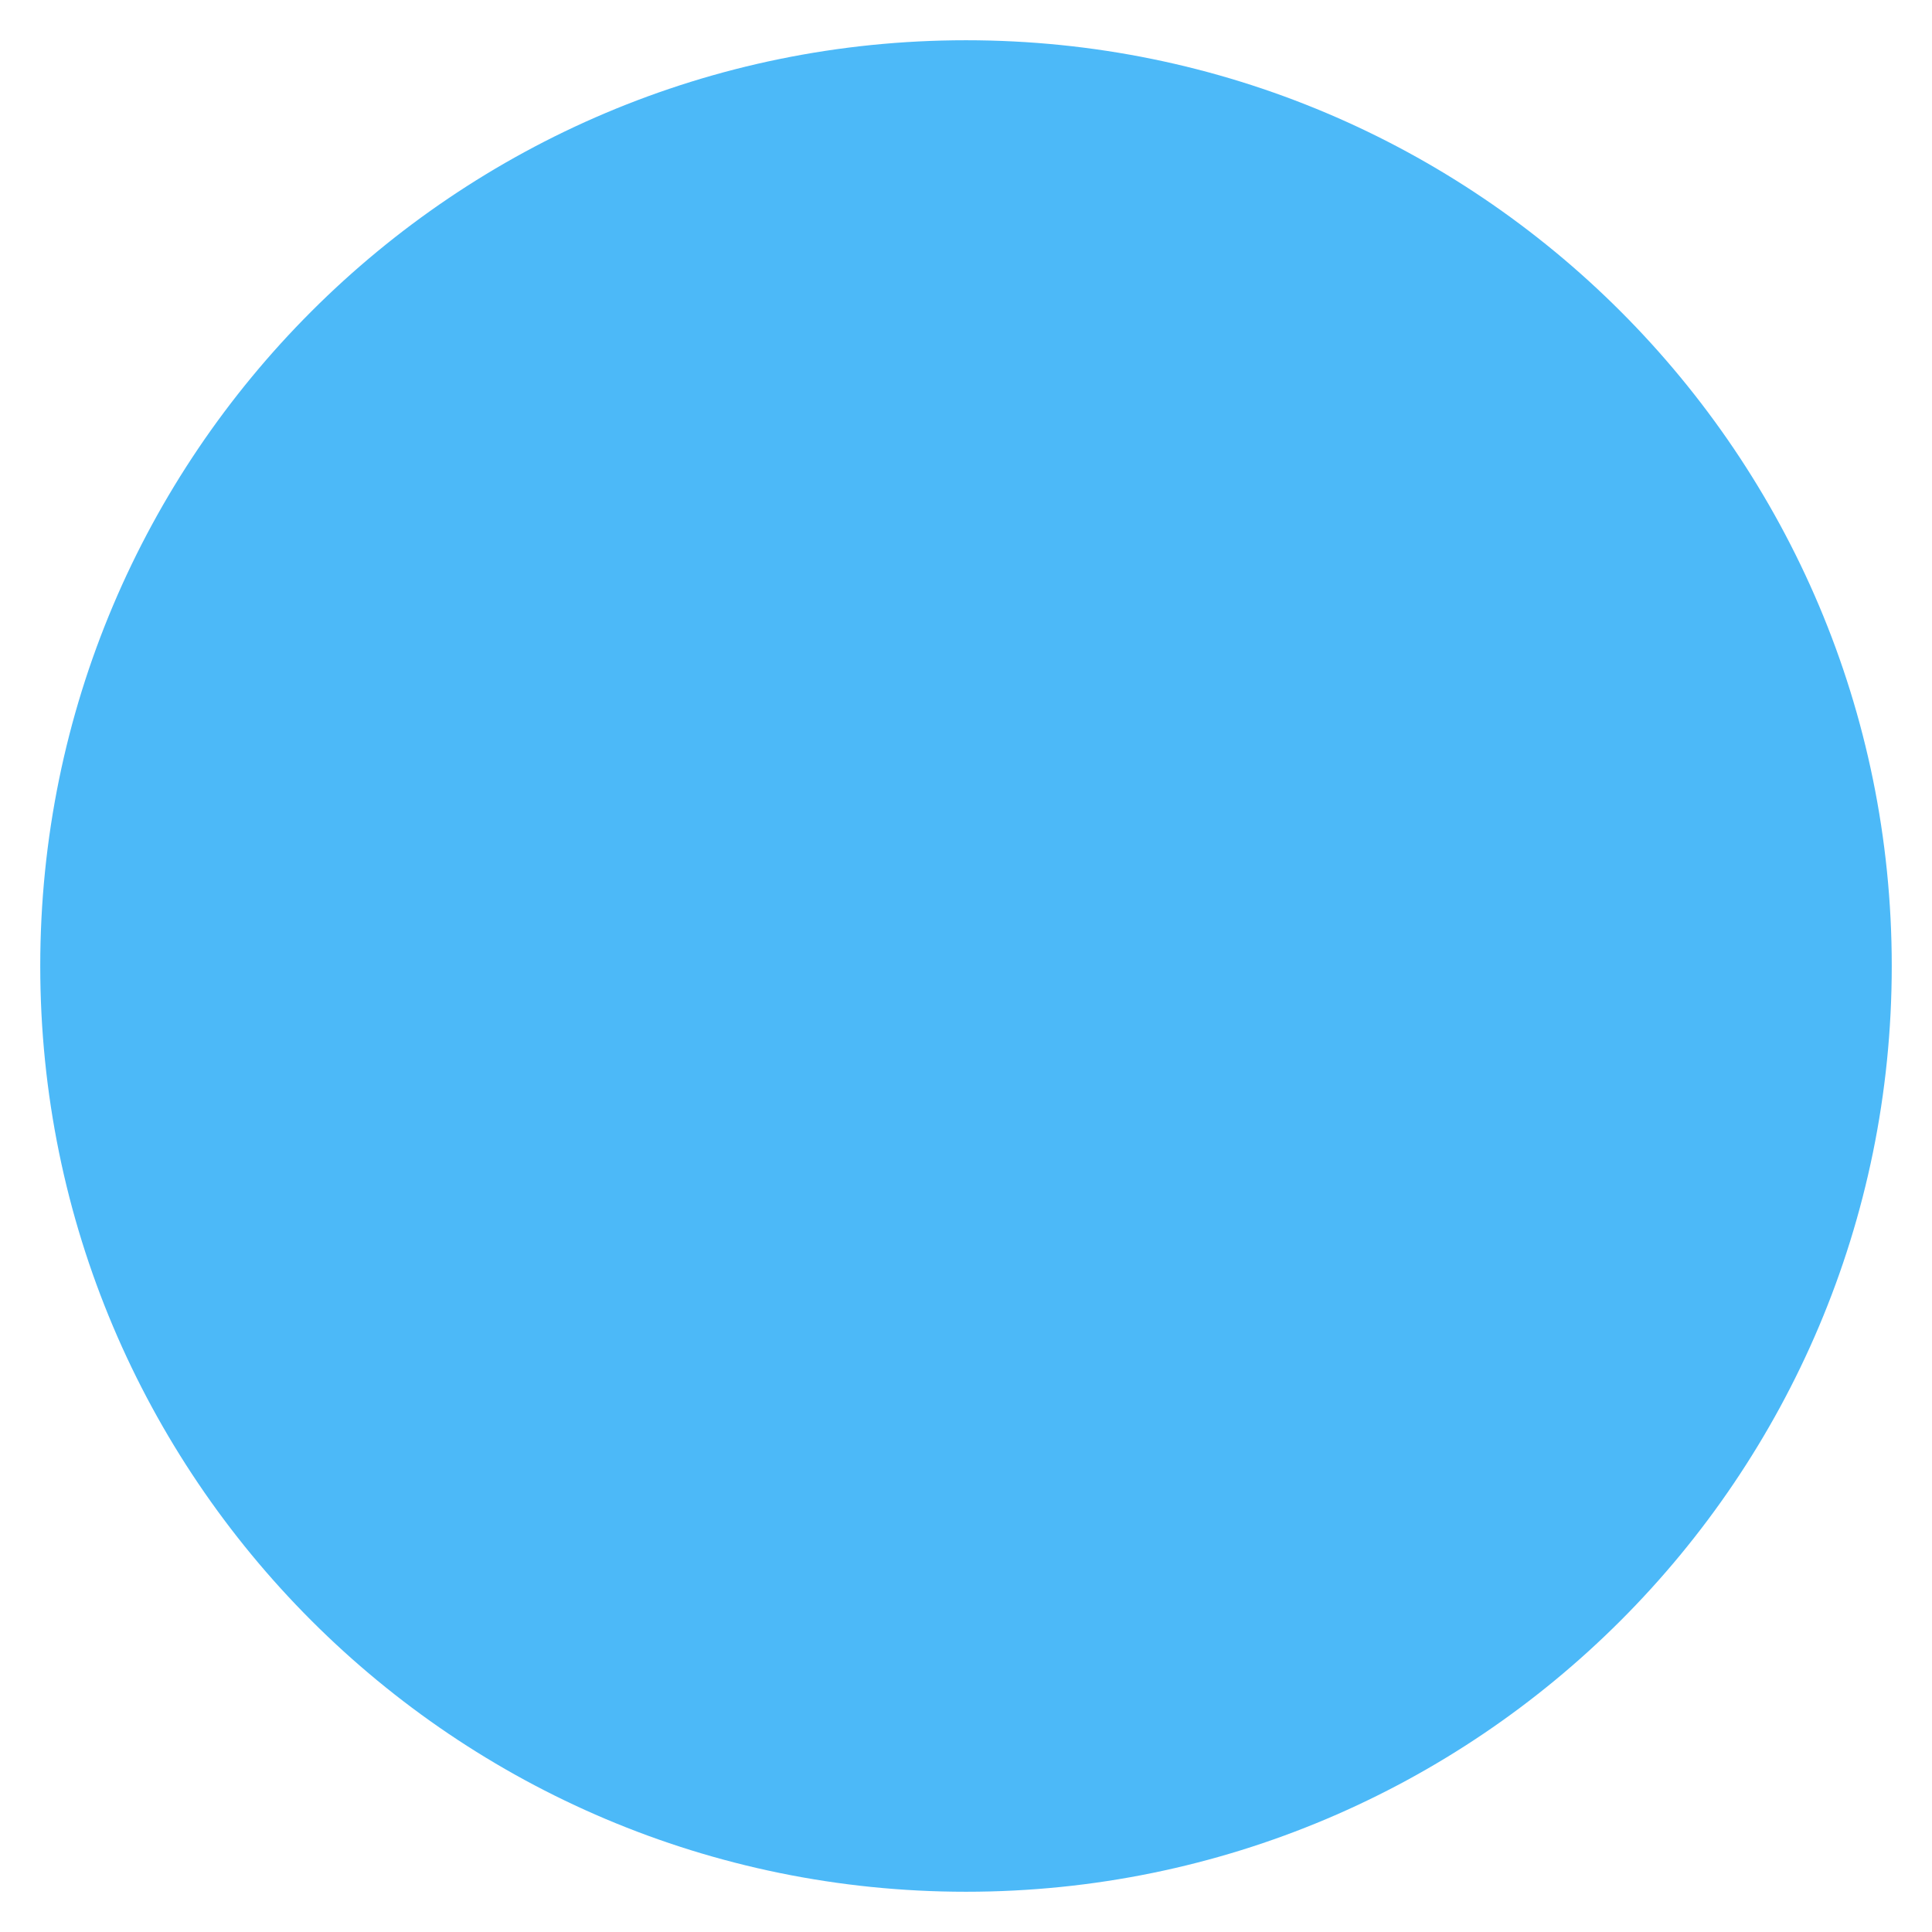
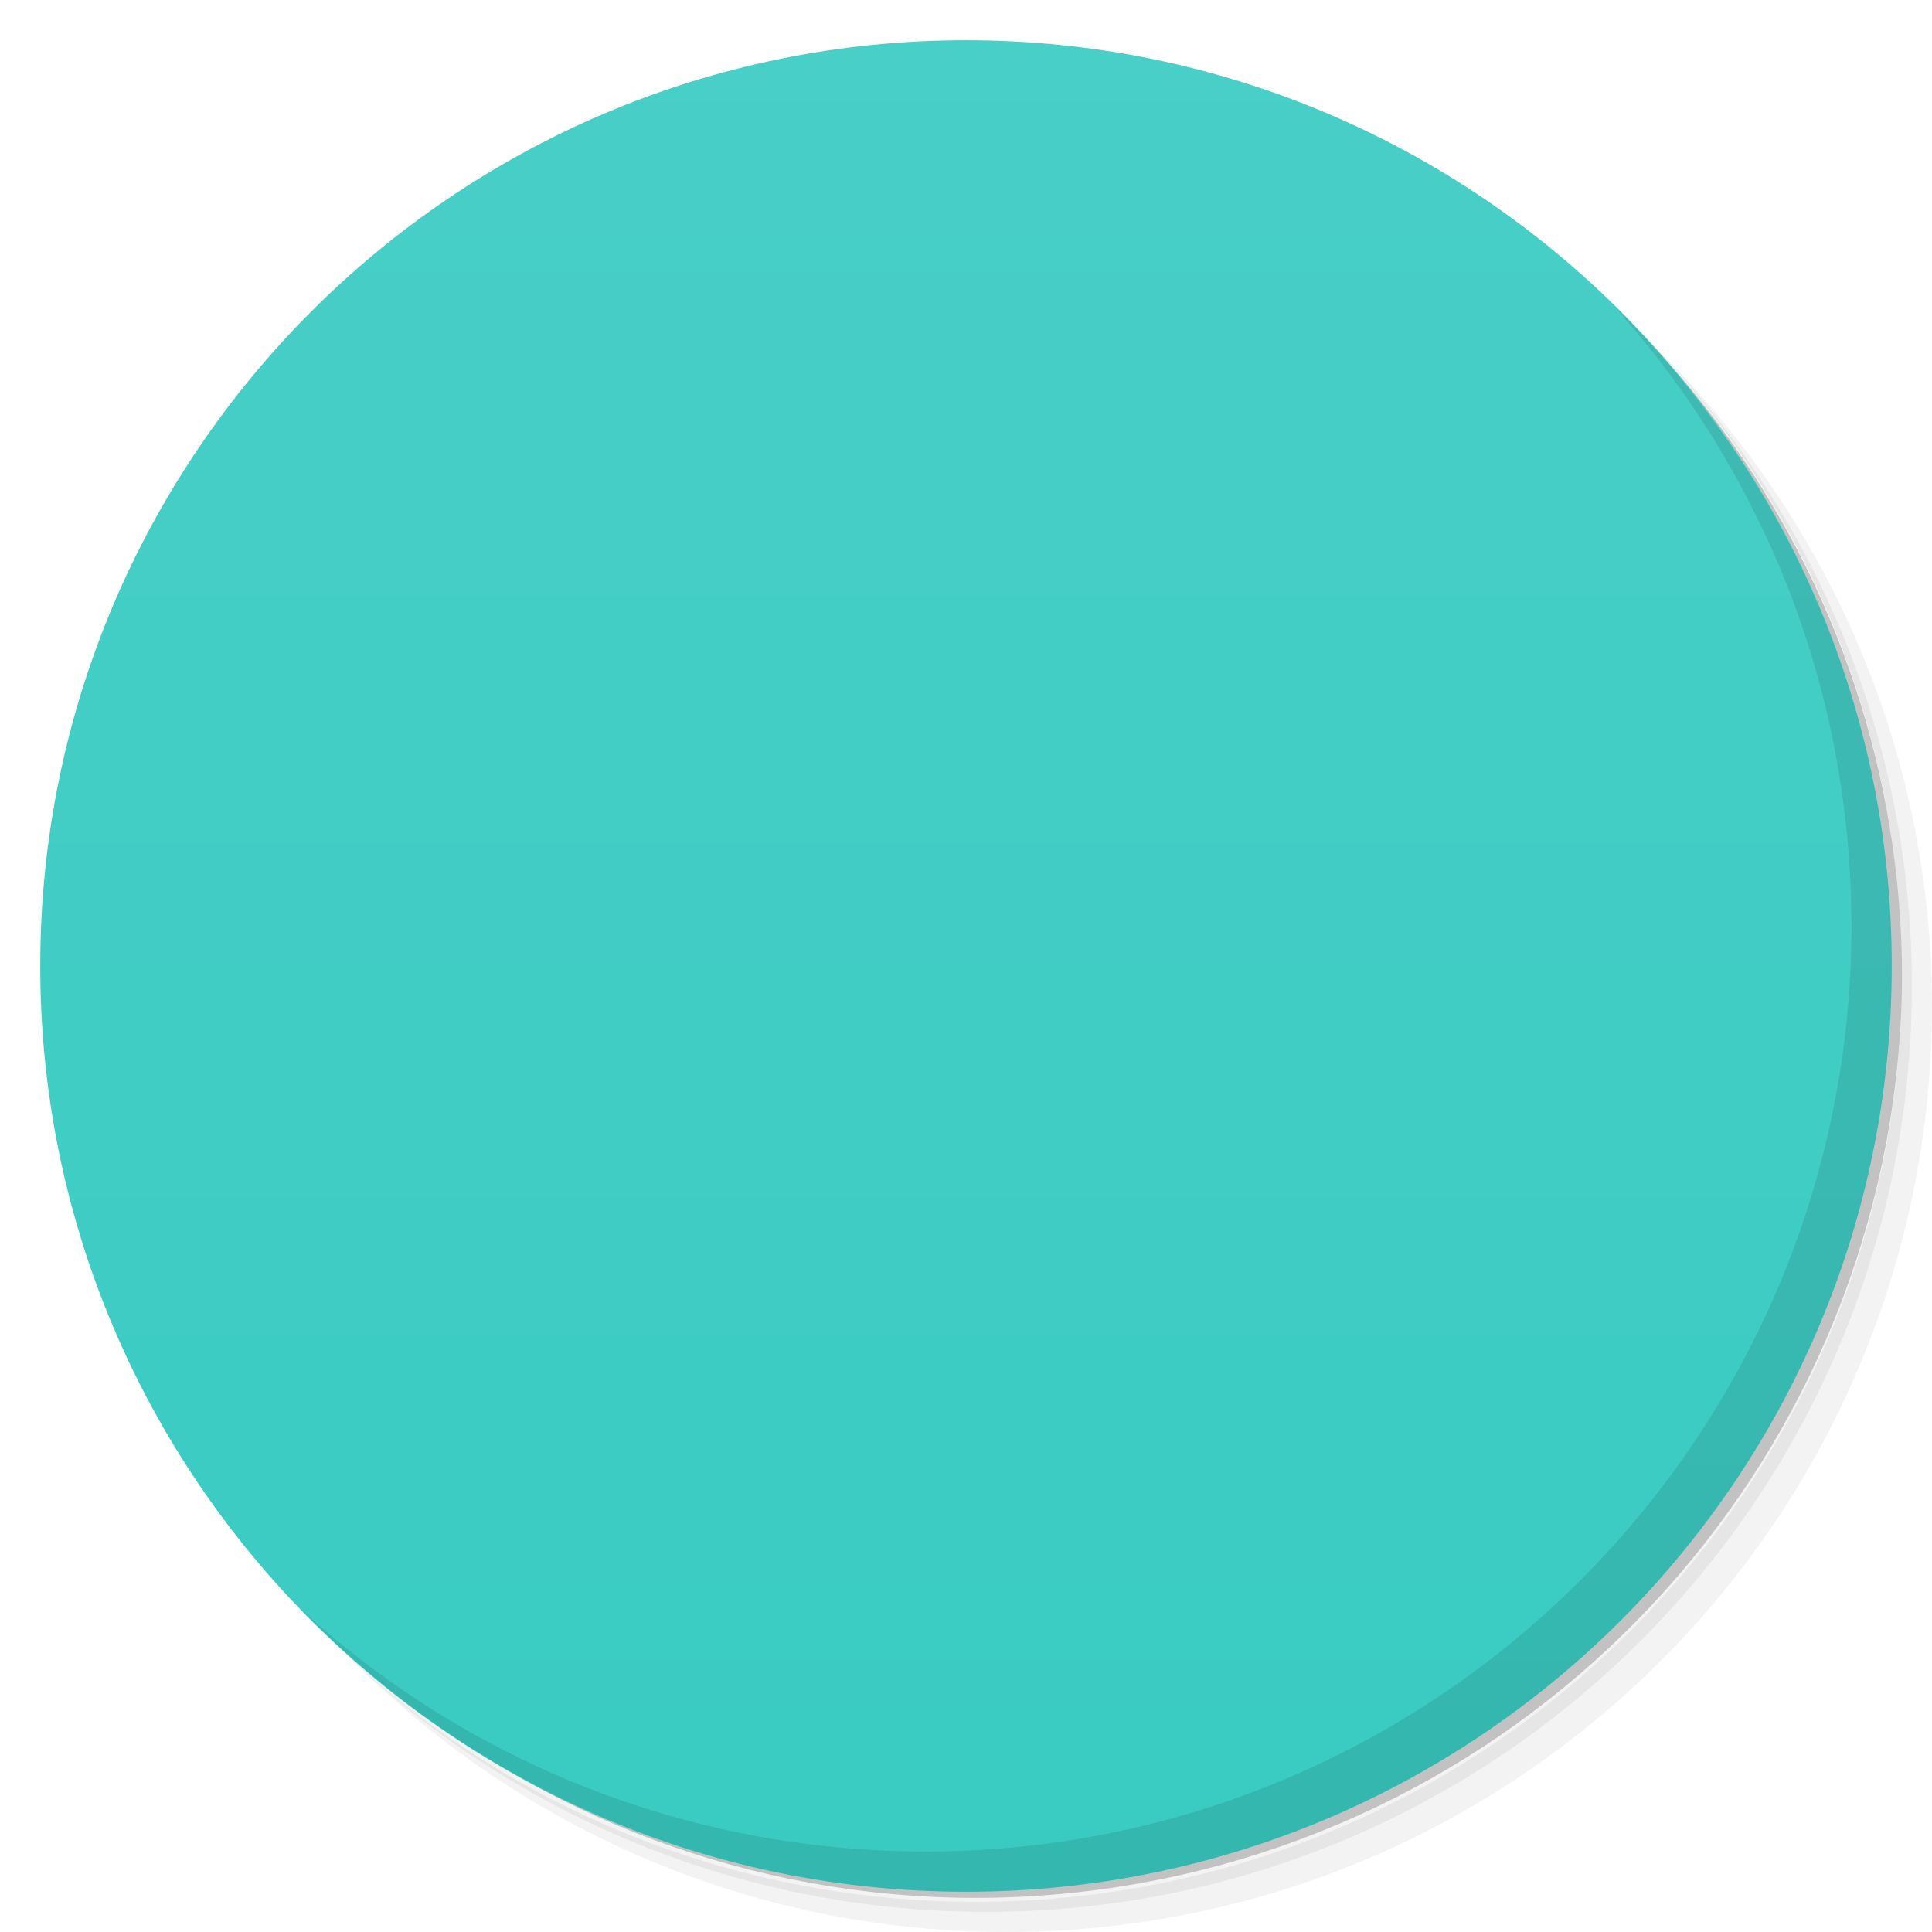
- <svg xmlns="http://www.w3.org/2000/svg" xmlns:ns1="http://www.openswatchbook.org/uri/2009/osb" viewBox="0 0 48 48" id="svg2" version="1.1">
-   <defs id="defs4">
-     <linearGradient id="linearGradient5673" ns1:paint="solid">
-       <stop style="stop-color:#643ef8;stop-opacity:1;" offset="0" id="stop5675" />
-     </linearGradient>
+ <svg viewBox="0 0 48 48">
+   <defs>
    <linearGradient id="linearGradient3764" y1="47" x2="0" y2="1" gradientUnits="userSpaceOnUse">
-       <stop stop-color="#39cbc2" stop-opacity="1" id="stop7" />
-       <stop offset="1" stop-color="#48cfc7" stop-opacity="1" id="stop9" />
+       <stop stop-color="#39cbc2" stop-opacity="1" />
+       <stop offset="1" stop-color="#48cfc7" stop-opacity="1" />
    </linearGradient>
    <clipPath id="clipPath-494275769">
-       <g transform="translate(0,-1004.362)" id="g12">
-         <path d="m -24 13 c 0 1.105 -0.672 2 -1.5 2 -0.828 0 -1.5 -0.895 -1.5 -2 0 -1.105 0.672 -2 1.5 -2 0.828 0 1.5 0.895 1.5 2 z" transform="matrix(15.33333,0,0,11.5,415,878.8622)" fill="#1890d0" id="path14" />
+       <g transform="translate(0,-1004.362)">
+         <path d="m -24 13 c 0 1.105 -0.672 2 -1.5 2 -0.828 0 -1.5 -0.895 -1.5 -2 0 -1.105 0.672 -2 1.5 -2 0.828 0 1.5 0.895 1.5 2 z" transform="matrix(15.33333,0,0,11.5,415,878.8622)" fill="#1890d0" />
      </g>
    </clipPath>
    <clipPath id="clipPath-502917755">
-       <g transform="translate(0,-1004.362)" id="g17">
-         <path d="m -24 13 c 0 1.105 -0.672 2 -1.5 2 -0.828 0 -1.5 -0.895 -1.5 -2 0 -1.105 0.672 -2 1.5 -2 0.828 0 1.5 0.895 1.5 2 z" transform="matrix(15.33333,0,0,11.5,415,878.8622)" fill="#1890d0" id="path19" />
+       <g transform="translate(0,-1004.362)">
+         <path d="m -24 13 c 0 1.105 -0.672 2 -1.5 2 -0.828 0 -1.5 -0.895 -1.5 -2 0 -1.105 0.672 -2 1.5 -2 0.828 0 1.5 0.895 1.5 2 z" transform="matrix(15.33333,0,0,11.5,415,878.8622)" fill="#1890d0" />
      </g>
    </clipPath>
  </defs>
-   <g id="g29">
-     <path d="m 24 1 c 12.703 0 23 10.297 23 23 c 0 12.703 -10.297 23 -23 23 -12.703 0 -23 -10.297 -23 -23 0 -12.703 10.297 -23 23 -23 z" fill="url(#linearGradient3764)" fill-opacity="1" id="path31" style="fill:#4cb9f8;fill-opacity:1" />
+   <g>
+     <path d="m 36.31 5 c 5.859 4.062 9.688 10.831 9.688 18.5 c 0 12.426 -10.07 22.5 -22.5 22.5 c -7.669 0 -14.438 -3.828 -18.5 -9.688 c 1.037 1.822 2.306 3.499 3.781 4.969 c 4.085 3.712 9.514 5.969 15.469 5.969 c 12.703 0 23 -10.298 23 -23 c 0 -5.954 -2.256 -11.384 -5.969 -15.469 c -1.469 -1.475 -3.147 -2.744 -4.969 -3.781 z m 4.969 3.781 c 3.854 4.113 6.219 9.637 6.219 15.719 c 0 12.703 -10.297 23 -23 23 c -6.081 0 -11.606 -2.364 -15.719 -6.219 c 4.16 4.144 9.883 6.719 16.219 6.719 c 12.703 0 23 -10.298 23 -23 c 0 -6.335 -2.575 -12.06 -6.719 -16.219 z" opacity="0.05" />
+     <path d="m 41.28 8.781 c 3.712 4.085 5.969 9.514 5.969 15.469 c 0 12.703 -10.297 23 -23 23 c -5.954 0 -11.384 -2.256 -15.469 -5.969 c 4.113 3.854 9.637 6.219 15.719 6.219 c 12.703 0 23 -10.298 23 -23 c 0 -6.081 -2.364 -11.606 -6.219 -15.719 z" opacity="0.1" />
+     <path d="m 31.25 2.375 c 8.615 3.154 14.75 11.417 14.75 21.13 c 0 12.426 -10.07 22.5 -22.5 22.5 c -9.708 0 -17.971 -6.135 -21.12 -14.75 a 23 23 0 0 0 44.875 -7 a 23 23 0 0 0 -16 -21.875 z" opacity="0.2" />
  </g>
-   <g id="g33" />
-   <g id="g51" clip-path="url(#clipPath-502917755)" transform="matrix(1.057513,0,0,1.057513,-1.381369,-2.228951)">
-     <g id="g53">
-       <path style="fill:#f2f5f8;fill-opacity:1;fill-rule:nonzero;stroke:none" id="path55" d="M 38.07,32.355 31.625,33.32 29.559,39.5 24,36.094 18.441,39.5 16.375,33.32 9.93,32.355 l 2.391,-6.06 -4.32,-4.883 5.73,-3.105 -0.172,-6.516 6.387,1.301 4.055,-5.105 4.055,5.105 6.387,-1.301 -0.172,6.516 5.73,3.105 -4.32,4.883 m 2.391,6.06" />
-       <path style="fill:#4abe51;fill-opacity:1;fill-rule:nonzero;stroke:none" id="path57" d="m 20.156,13.886 8.206,0 0,11.821 4.103,0 -8.206,9.456 -8.206,-9.456 4.103,0" />
+   <g>
+     <path d="m 24 1 c 12.703 0 23 10.297 23 23 c 0 12.703 -10.297 23 -23 23 -12.703 0 -23 -10.297 -23 -23 0 -12.703 10.297 -23 23 -23 z" fill="url(#linearGradient3764)" fill-opacity="1" />
+   </g>
+   <g />
+   <g>
+     <g clip-path="url(#clipPath-494275769)">
+       <g transform="translate(1,1)">
+         <g opacity="0.1">
+           <g>
+             <path d="m 38.07 32.355 l -6.445 0.965 l -2.066 6.18 l -5.559 -3.406 l -5.559 3.406 l -2.066 -6.18 l -6.445 -0.965 l 2.391 -6.06 l -4.32 -4.883 l 5.73 -3.105 l -0.172 -6.516 l 6.387 1.301 l 4.055 -5.105 l 4.055 5.105 l 6.387 -1.301 l -0.172 6.516 l 5.73 3.105 l -4.32 4.883 m 2.391 6.06" stroke="none" fill-rule="nonzero" fill-opacity="1" fill="#000" />
+             <path d="m 20 16 l 8 0 l 0 10 l 4 0 l -8 8 l -8 -8 l 4 0" stroke="none" fill-rule="nonzero" fill-opacity="1" fill="#000" />
+           </g>
+         </g>
+       </g>
    </g>
  </g>
+   <g>
+     <g clip-path="url(#clipPath-502917755)">
+       <g>
+         <path d="m 38.07 32.355 l -6.445 0.965 l -2.066 6.18 l -5.559 -3.406 l -5.559 3.406 l -2.066 -6.18 l -6.445 -0.965 l 2.391 -6.06 l -4.32 -4.883 l 5.73 -3.105 l -0.172 -6.516 l 6.387 1.301 l 4.055 -5.105 l 4.055 5.105 l 6.387 -1.301 l -0.172 6.516 l 5.73 3.105 l -4.32 4.883 m 2.391 6.06" fill="#f2f5f8" stroke="none" fill-rule="nonzero" fill-opacity="1" />
+         <path d="m 20 16 l 8 0 l 0 10 l 4 0 l -8 8 l -8 -8 l 4 0" fill="#e55b42" stroke="none" fill-rule="nonzero" fill-opacity="1" />
+       </g>
+     </g>
+   </g>
+   <g>
+     <path d="m 40.03 7.531 c 3.712 4.084 5.969 9.514 5.969 15.469 0 12.703 -10.297 23 -23 23 c -5.954 0 -11.384 -2.256 -15.469 -5.969 4.178 4.291 10.01 6.969 16.469 6.969 c 12.703 0 23 -10.298 23 -23 0 -6.462 -2.677 -12.291 -6.969 -16.469 z" opacity="0.1" />
+   </g>
</svg>
